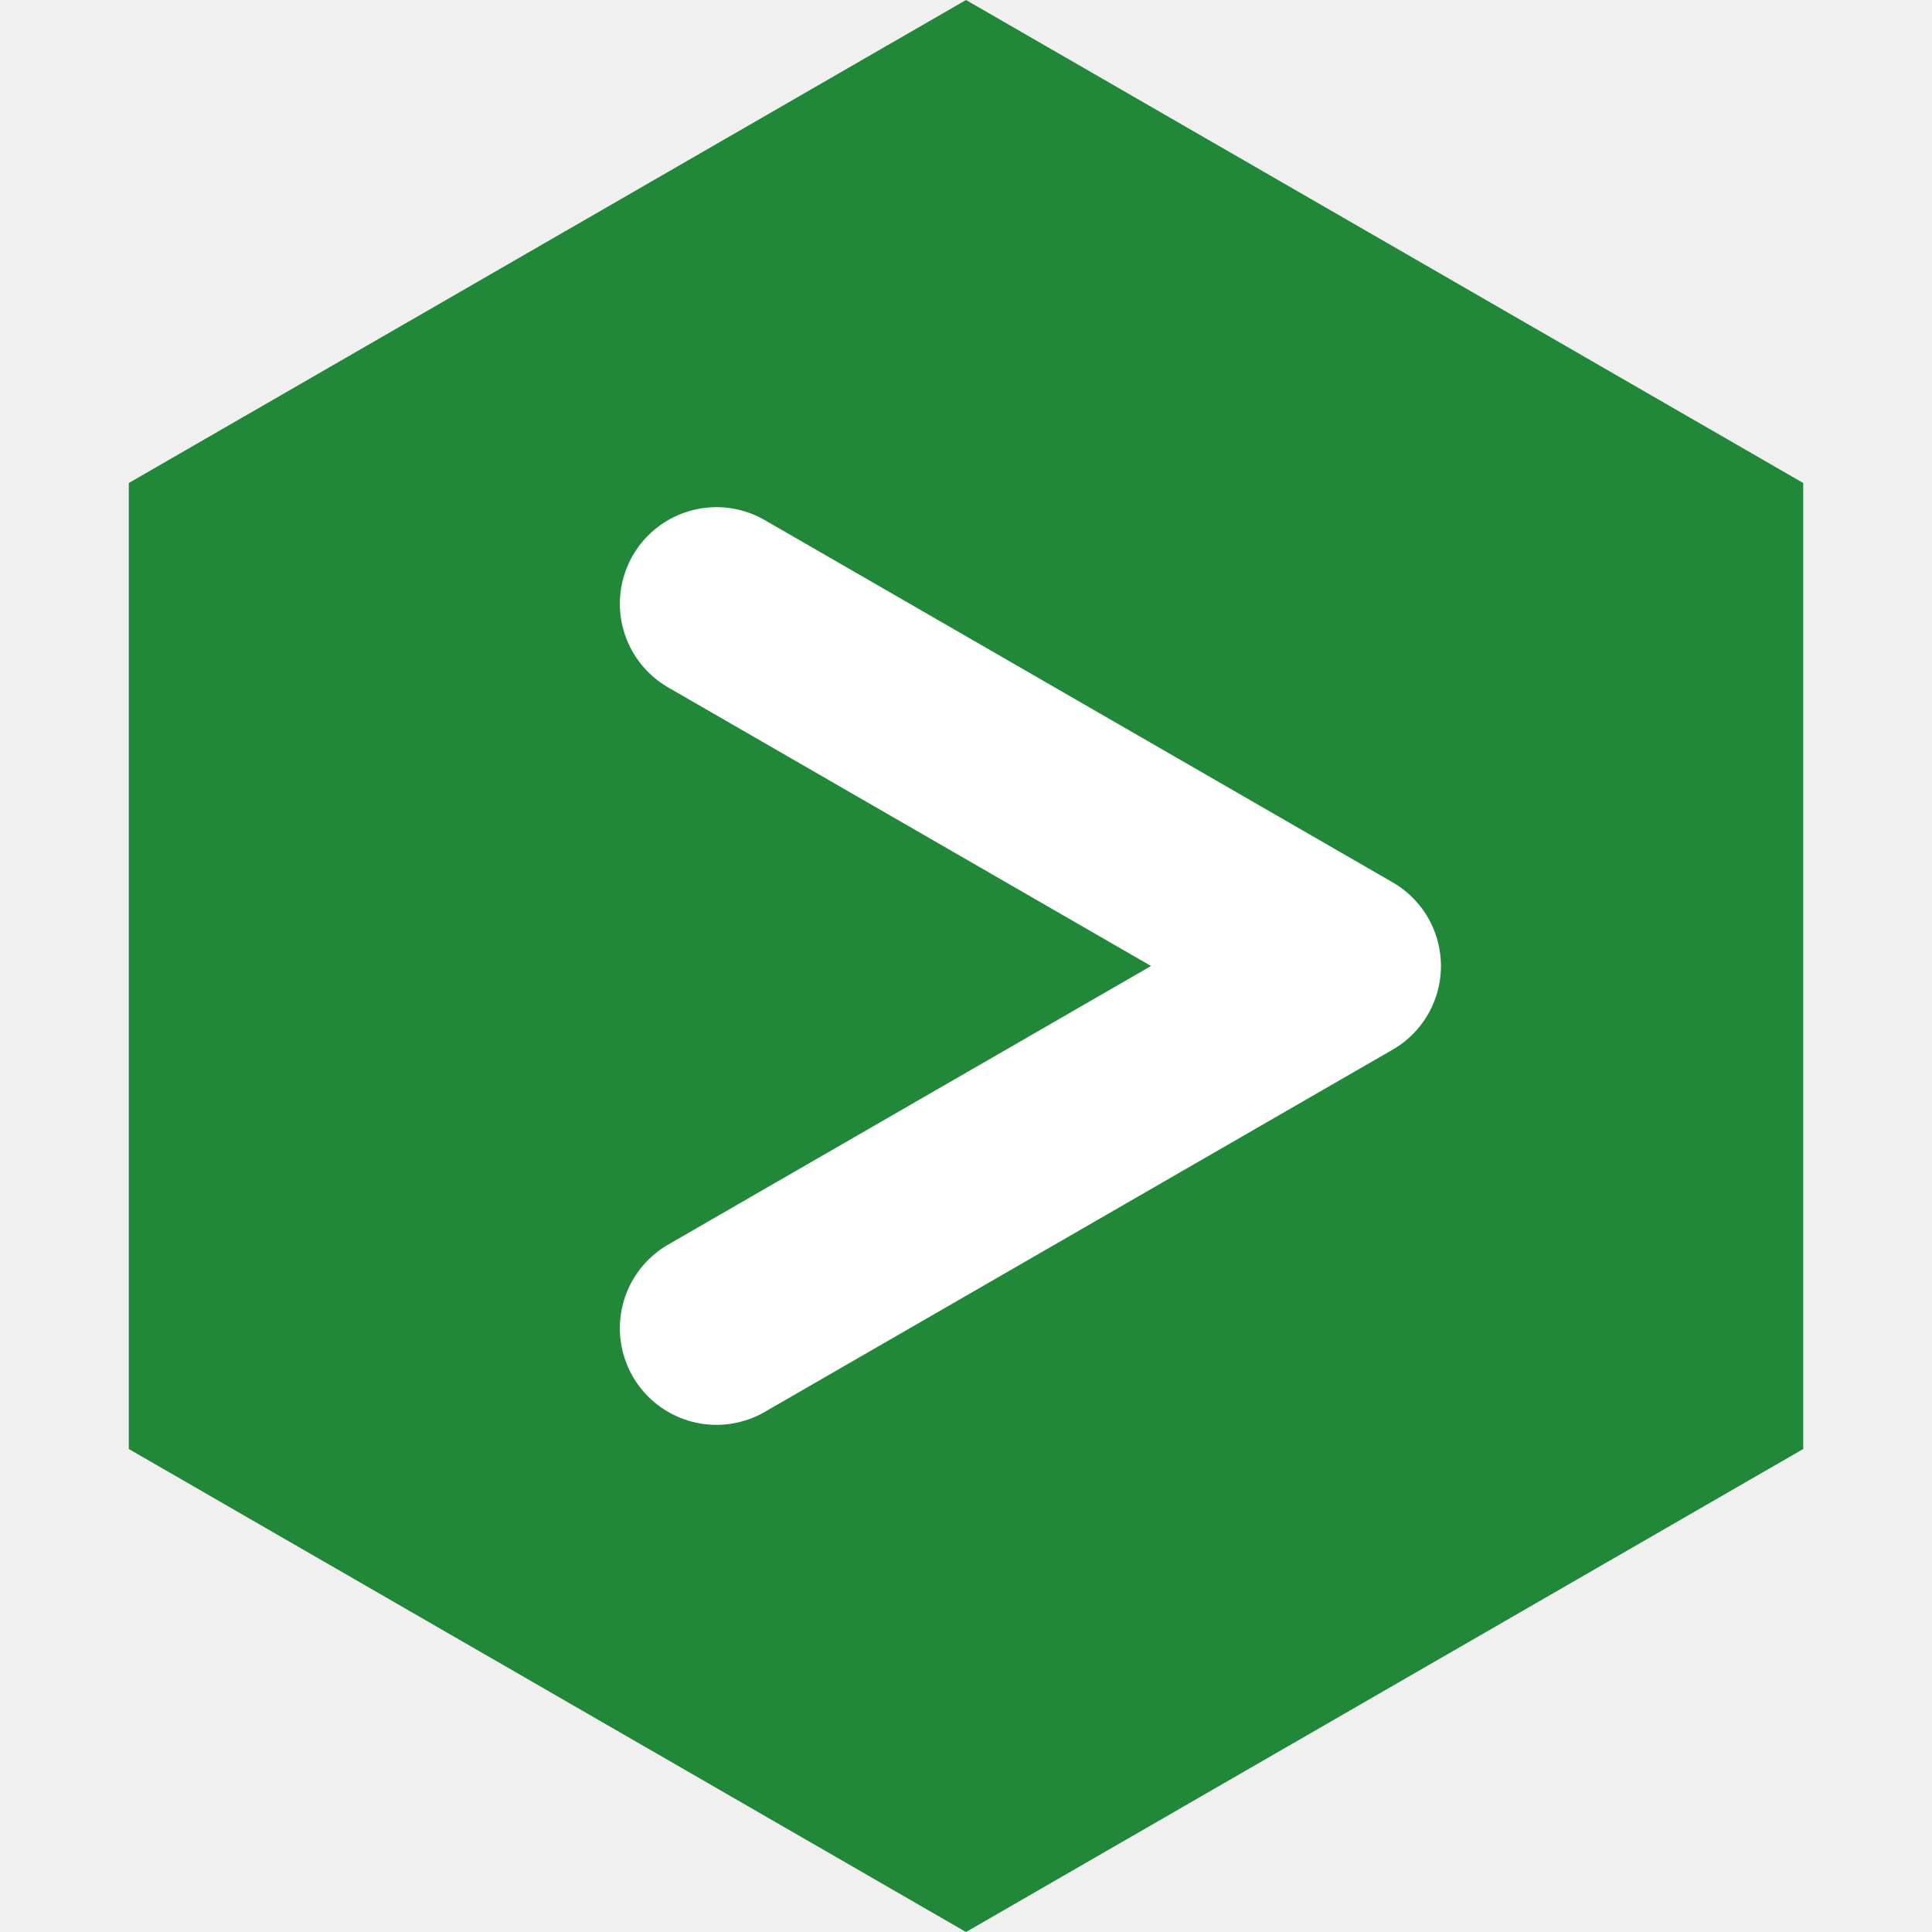
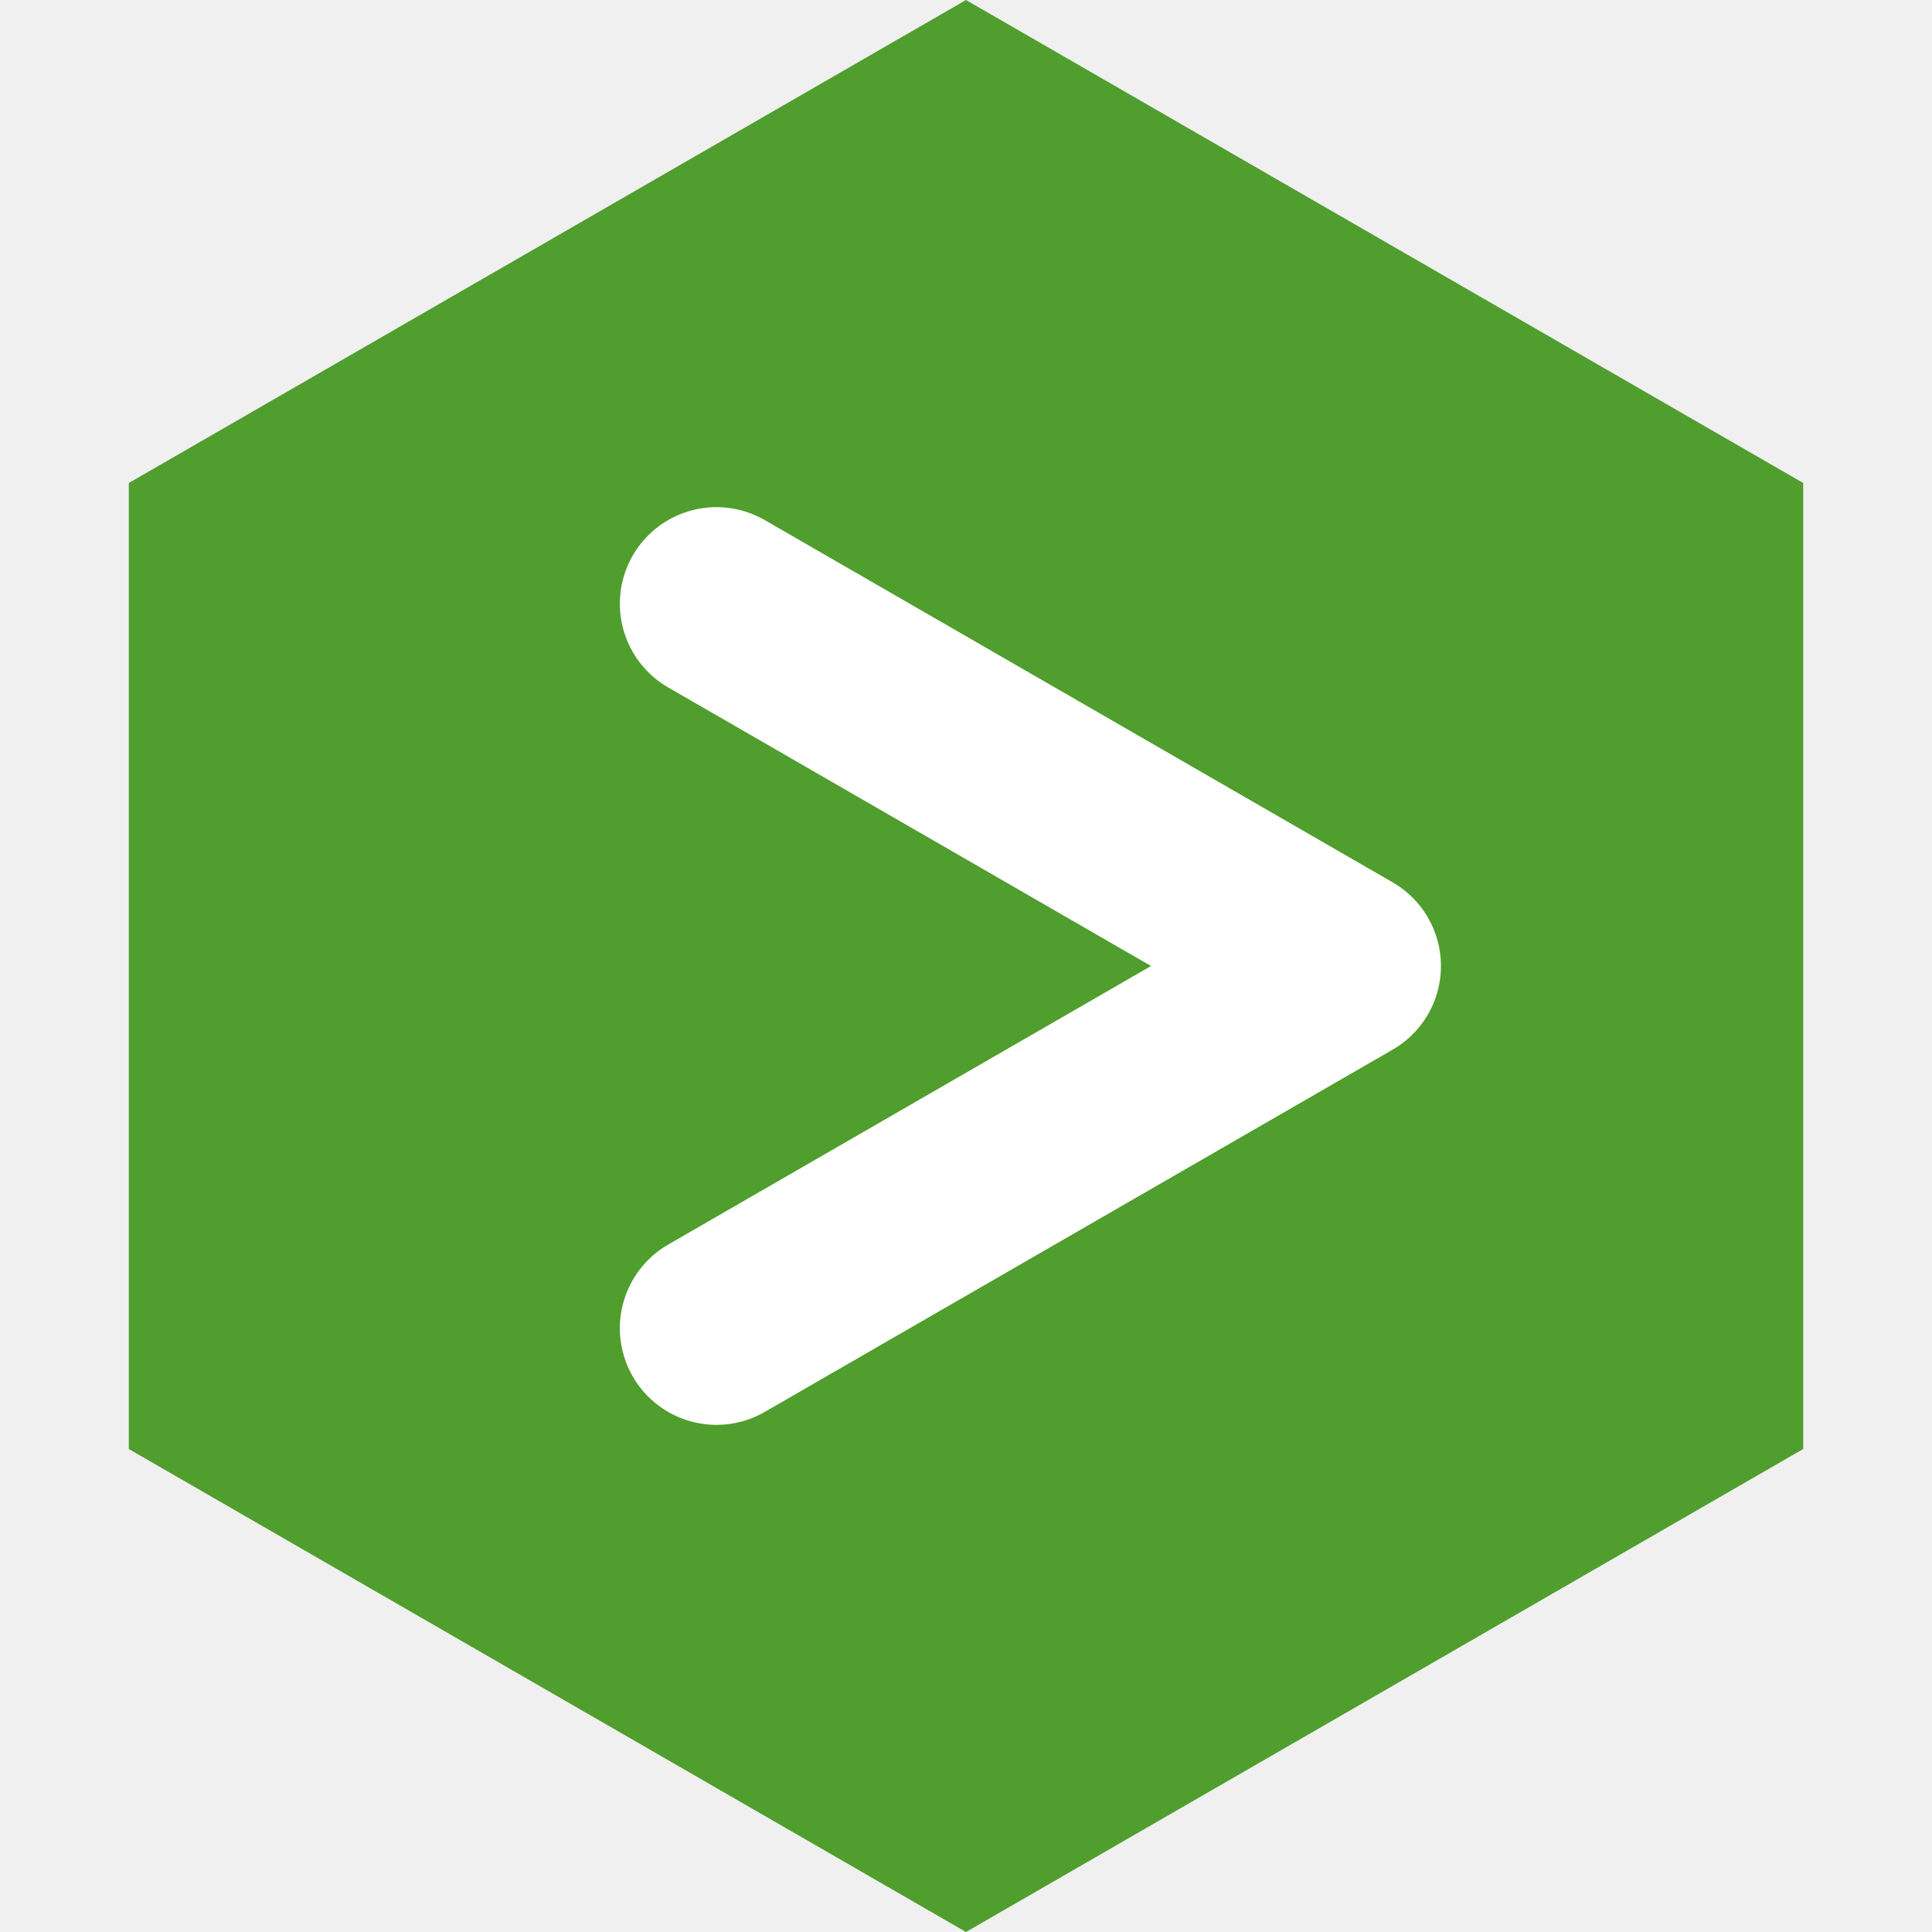
<svg xmlns="http://www.w3.org/2000/svg" version="1.1" x="0px" y="0px" viewBox="0 0 120 120" style="enable-background:new 0 0 120 120;" xml:space="preserve">
  <style type="text/css">
- 	.st0{fill:#208838;}
+ 	.st0{fill:#509e2e;}
	.st1{fill:none;stroke:#FFFFFF;stroke-width:12;stroke-linecap:round;stroke-linejoin:round;stroke-miterlimit:10;}
</style>
  <g id="hexagon">
    <polyline class="st0" points="8,90 60,120 112,90 112,30 60,0 8,30  " />
  </g>
  <g id="icon">
    <polyline class="st1" points="44.5,82.5 83.5,60 44.5,37.5  " />
  </g>
</svg>
